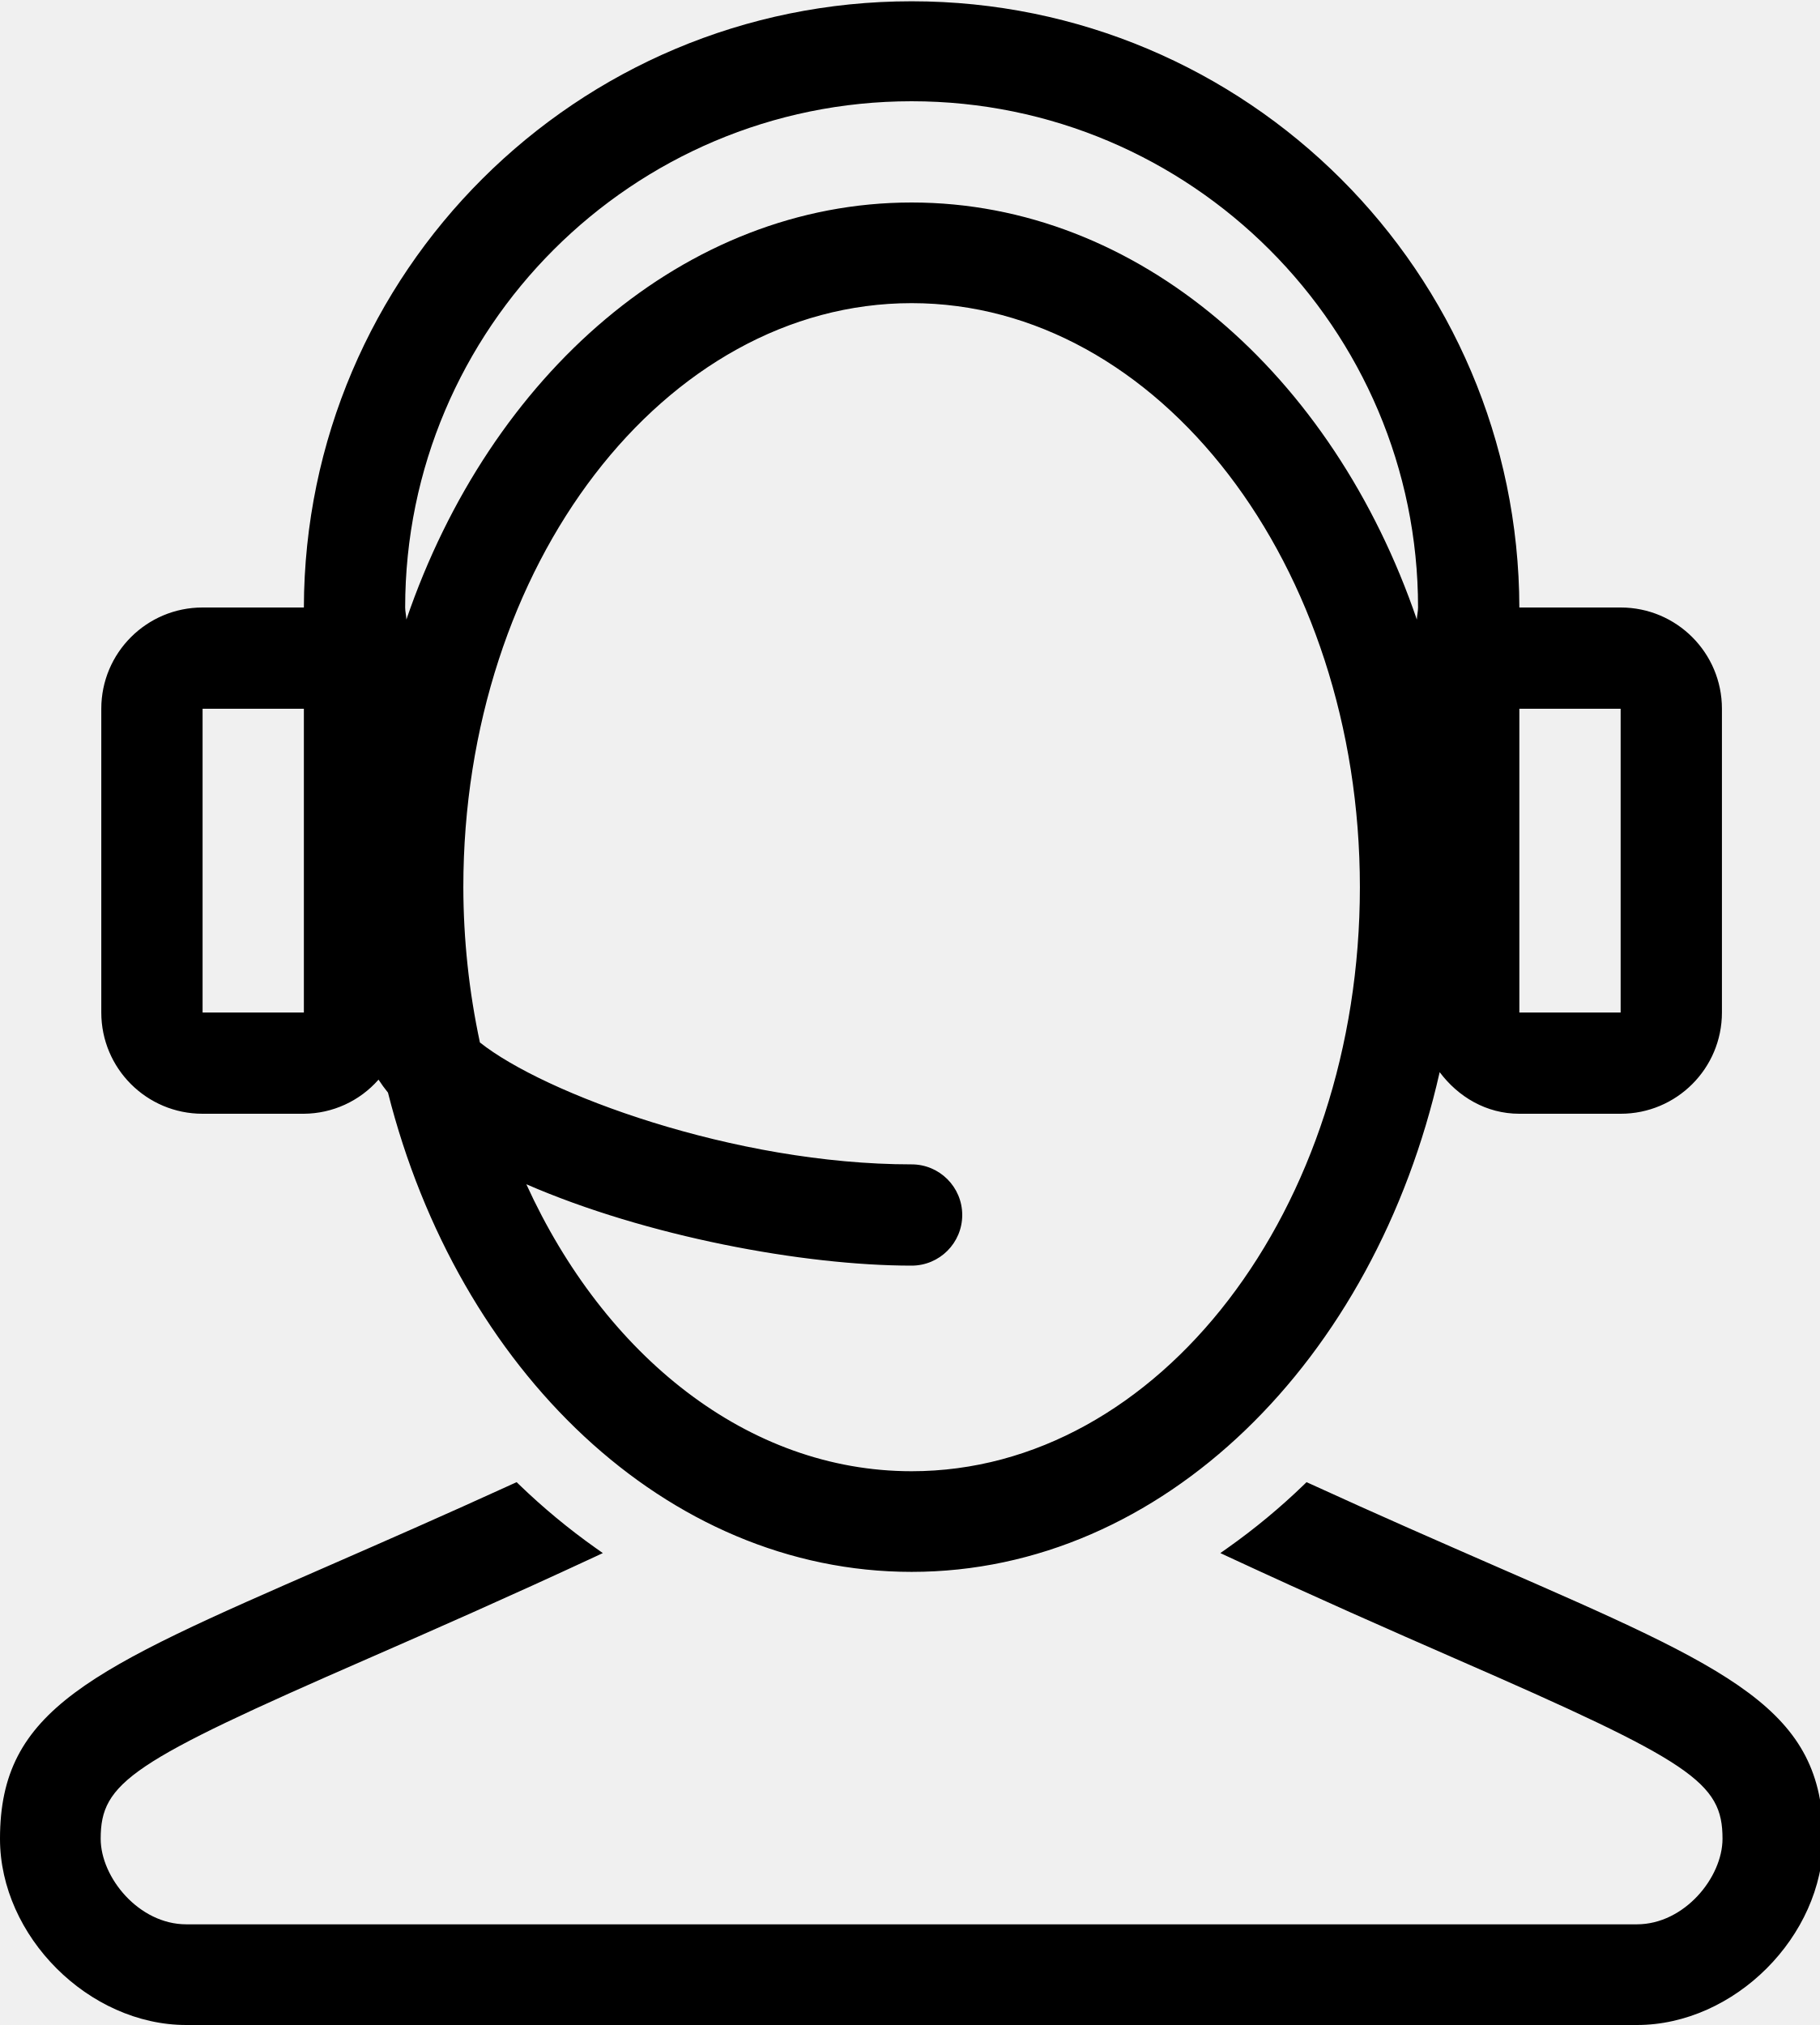
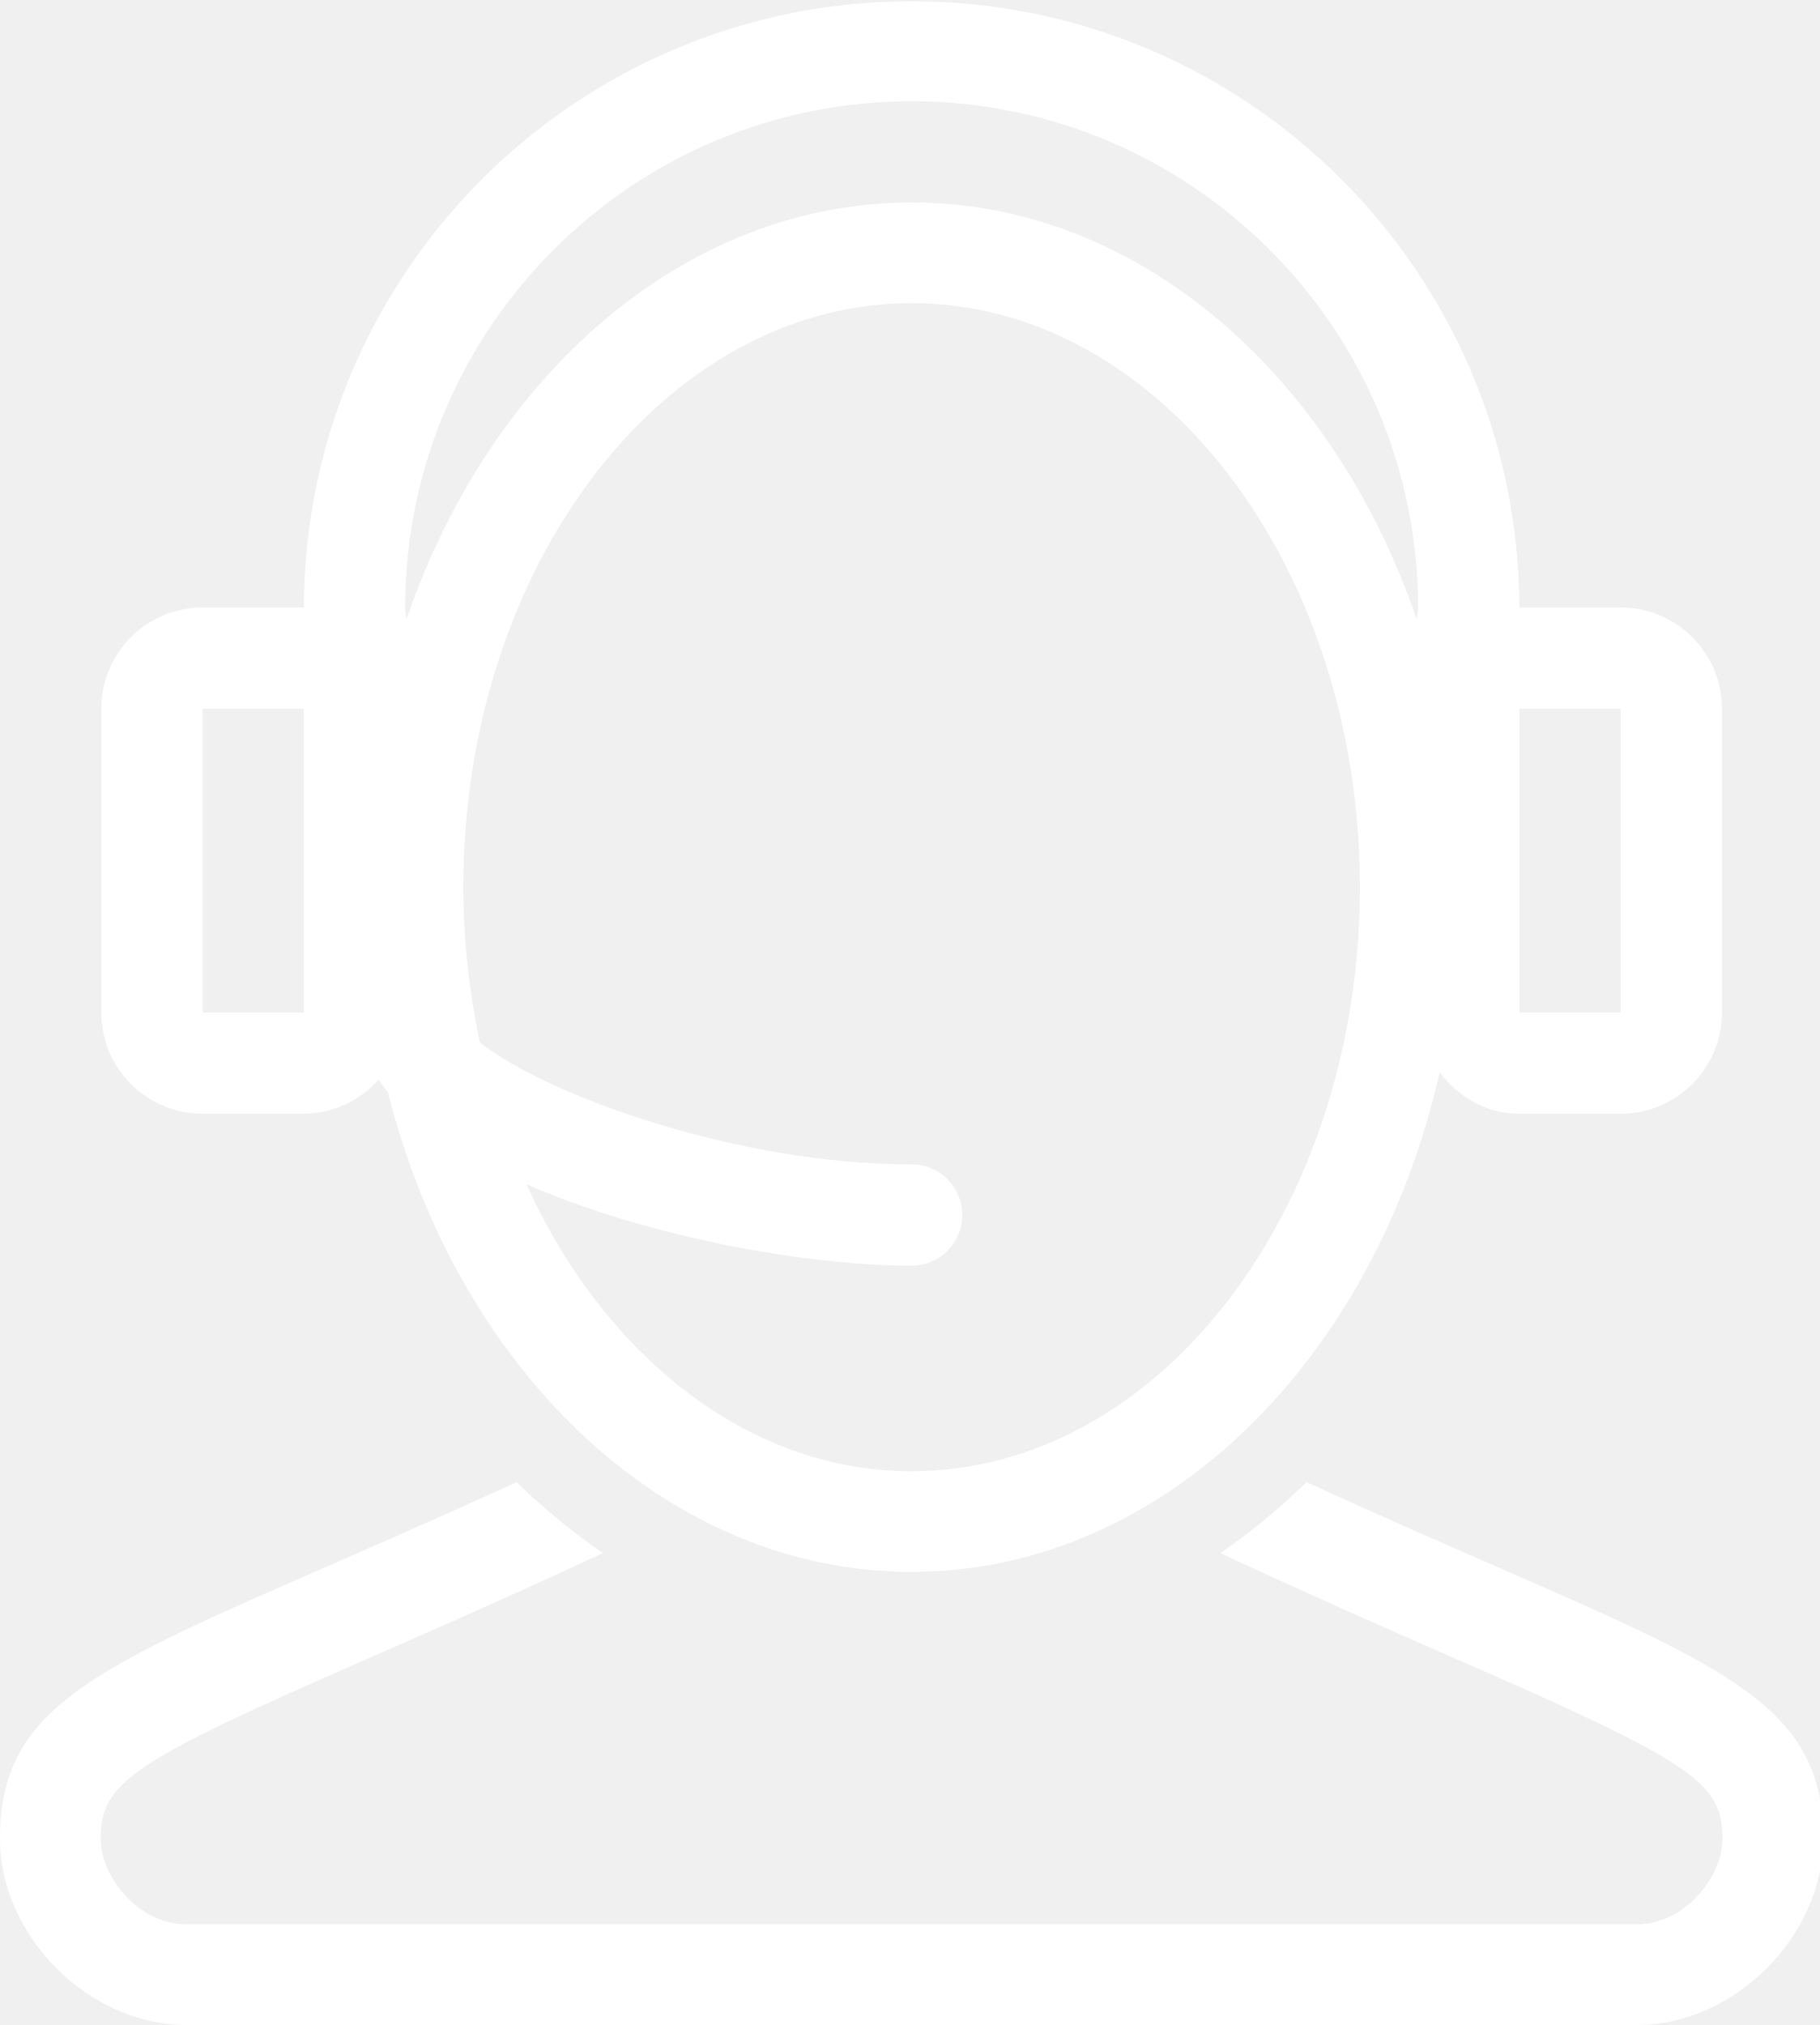
<svg xmlns="http://www.w3.org/2000/svg" width="460" height="512">
-   <path d="M377.8 395.844c-13.617-5.956-29.069-12.689-46.646-20.736l-.795-.358-.623.606a164.217 164.217 0 01-19.379 16.06l-1.793 1.263 1.989.93c22.076 10.257 41.2 18.662 57.378 25.737 60.023 26.18 67.605 31.292 67.605 45.559 0 9.8-9.664 21.641-21.651 21.641H47.108c-11.986 0-21.65-11.844-21.65-21.641 0-14.268 7.589-19.379 67.605-45.559 16.178-7.074 35.309-15.479 57.378-25.737l1.988-.93-1.792-1.263a165.74 165.74 0 01-19.38-16.06l-.623-.606-.794.358c-17.587 8.038-33.031 14.78-46.646 20.736C22.649 422.263 0 432.154 0 464.913 0 489.557 22.453 512 47.108 512h366.784C438.547 512 461 489.557 461 464.913c0-32.759-22.649-42.65-83.2-69.069zM409.778 153.6h-25.611a153.667 153.667 0 00-307.333 0H51.223a25.6 25.6 0 00-25.611 25.6V256a25.6 25.6 0 0025.611 25.6h25.611a25.33 25.33 0 0018.875-8.627 40.167 40.167 0 002.39 3.285c17.732 70.153 70.371 121.174 132.4 121.174 63.533 0 117.1-53.572 133.519-126.353 4.67 6.229 11.764 10.522 20.148 10.522h25.611A25.6 25.6 0 00435.389 256v-76.8a25.6 25.6 0 00-25.611-25.6zM76.834 256H51.223v-76.8h25.611V256zM230.5 371.985c-41.43 0-77.644-29.21-97.416-72.559C163.433 312.627 203.215 320 230.5 320a12.8 12.8 0 100-25.6c-45.024 0-93.036-17.988-109.154-30.822a189.1 189.1 0 01-4.192-39.262c0-81.425 50.855-147.669 113.346-147.669s113.346 66.244 113.346 147.669S292.991 371.985 230.5 371.985zm127.748-215.33C337.076 94.729 287.792 51.2 230.5 51.2S123.924 94.729 102.752 156.655c-.026-1.041-.307-2.014-.307-3.055 0-70.579 57.446-128 128.055-128s128.055 57.421 128.055 128c0 1.041-.282 2.014-.307 3.055zM409.778 256h-25.611v-76.8h25.611V256z" fill-rule="evenodd" />
+   <path d="M377.8 395.844c-13.617-5.956-29.069-12.689-46.646-20.736l-.795-.358-.623.606a164.217 164.217 0 01-19.379 16.06l-1.793 1.263 1.989.93c22.076 10.257 41.2 18.662 57.378 25.737 60.023 26.18 67.605 31.292 67.605 45.559 0 9.8-9.664 21.641-21.651 21.641H47.108c-11.986 0-21.65-11.844-21.65-21.641 0-14.268 7.589-19.379 67.605-45.559 16.178-7.074 35.309-15.479 57.378-25.737l1.988-.93-1.792-1.263a165.74 165.74 0 01-19.38-16.06l-.623-.606-.794.358c-17.587 8.038-33.031 14.78-46.646 20.736C22.649 422.263 0 432.154 0 464.913 0 489.557 22.453 512 47.108 512h366.784C438.547 512 461 489.557 461 464.913c0-32.759-22.649-42.65-83.2-69.069zM409.778 153.6h-25.611a153.667 153.667 0 00-307.333 0H51.223a25.6 25.6 0 00-25.611 25.6V256a25.6 25.6 0 0025.611 25.6h25.611a25.33 25.33 0 0018.875-8.627 40.167 40.167 0 002.39 3.285c17.732 70.153 70.371 121.174 132.4 121.174 63.533 0 117.1-53.572 133.519-126.353 4.67 6.229 11.764 10.522 20.148 10.522h25.611A25.6 25.6 0 00435.389 256v-76.8a25.6 25.6 0 00-25.611-25.6zM76.834 256H51.223v-76.8h25.611V256zM230.5 371.985c-41.43 0-77.644-29.21-97.416-72.559C163.433 312.627 203.215 320 230.5 320a12.8 12.8 0 100-25.6c-45.024 0-93.036-17.988-109.154-30.822a189.1 189.1 0 01-4.192-39.262c0-81.425 50.855-147.669 113.346-147.669s113.346 66.244 113.346 147.669S292.991 371.985 230.5 371.985zm127.748-215.33C337.076 94.729 287.792 51.2 230.5 51.2S123.924 94.729 102.752 156.655c-.026-1.041-.307-2.014-.307-3.055 0-70.579 57.446-128 128.055-128s128.055 57.421 128.055 128c0 1.041-.282 2.014-.307 3.055zM409.778 256h-25.611v-76.8h25.611V256z" fill="#fff" fill-rule="evenodd" />
</svg>
